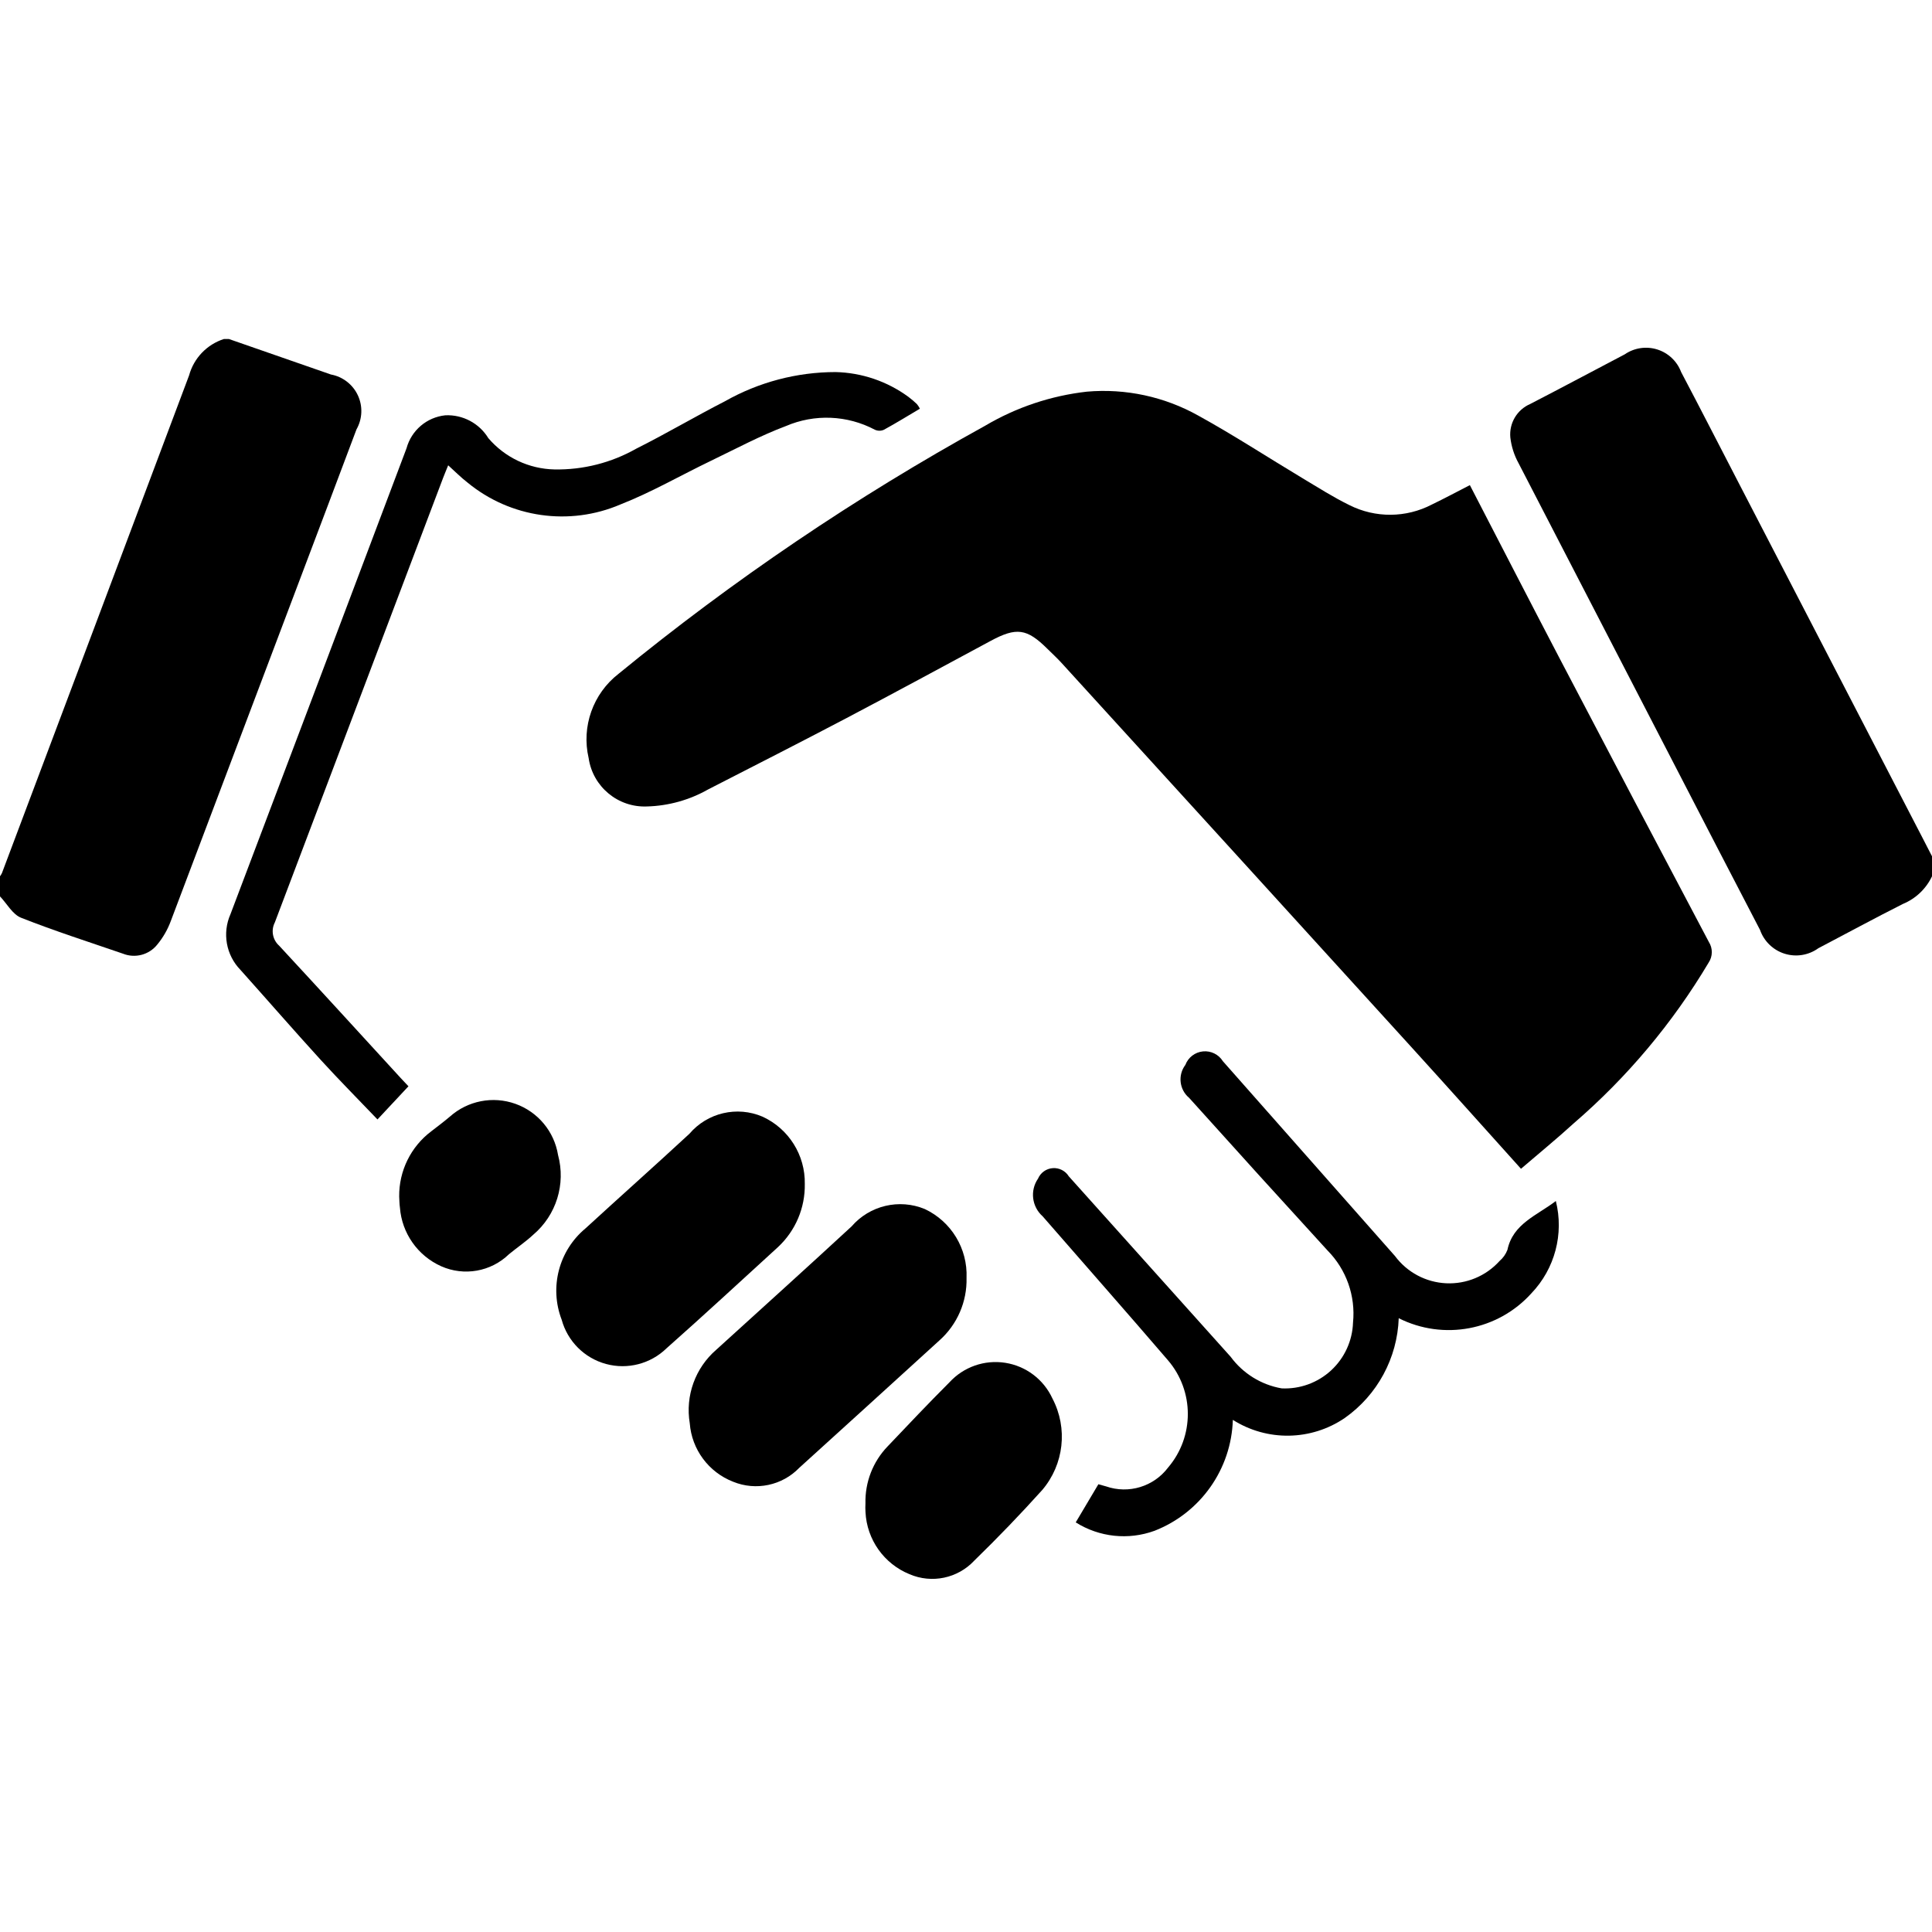
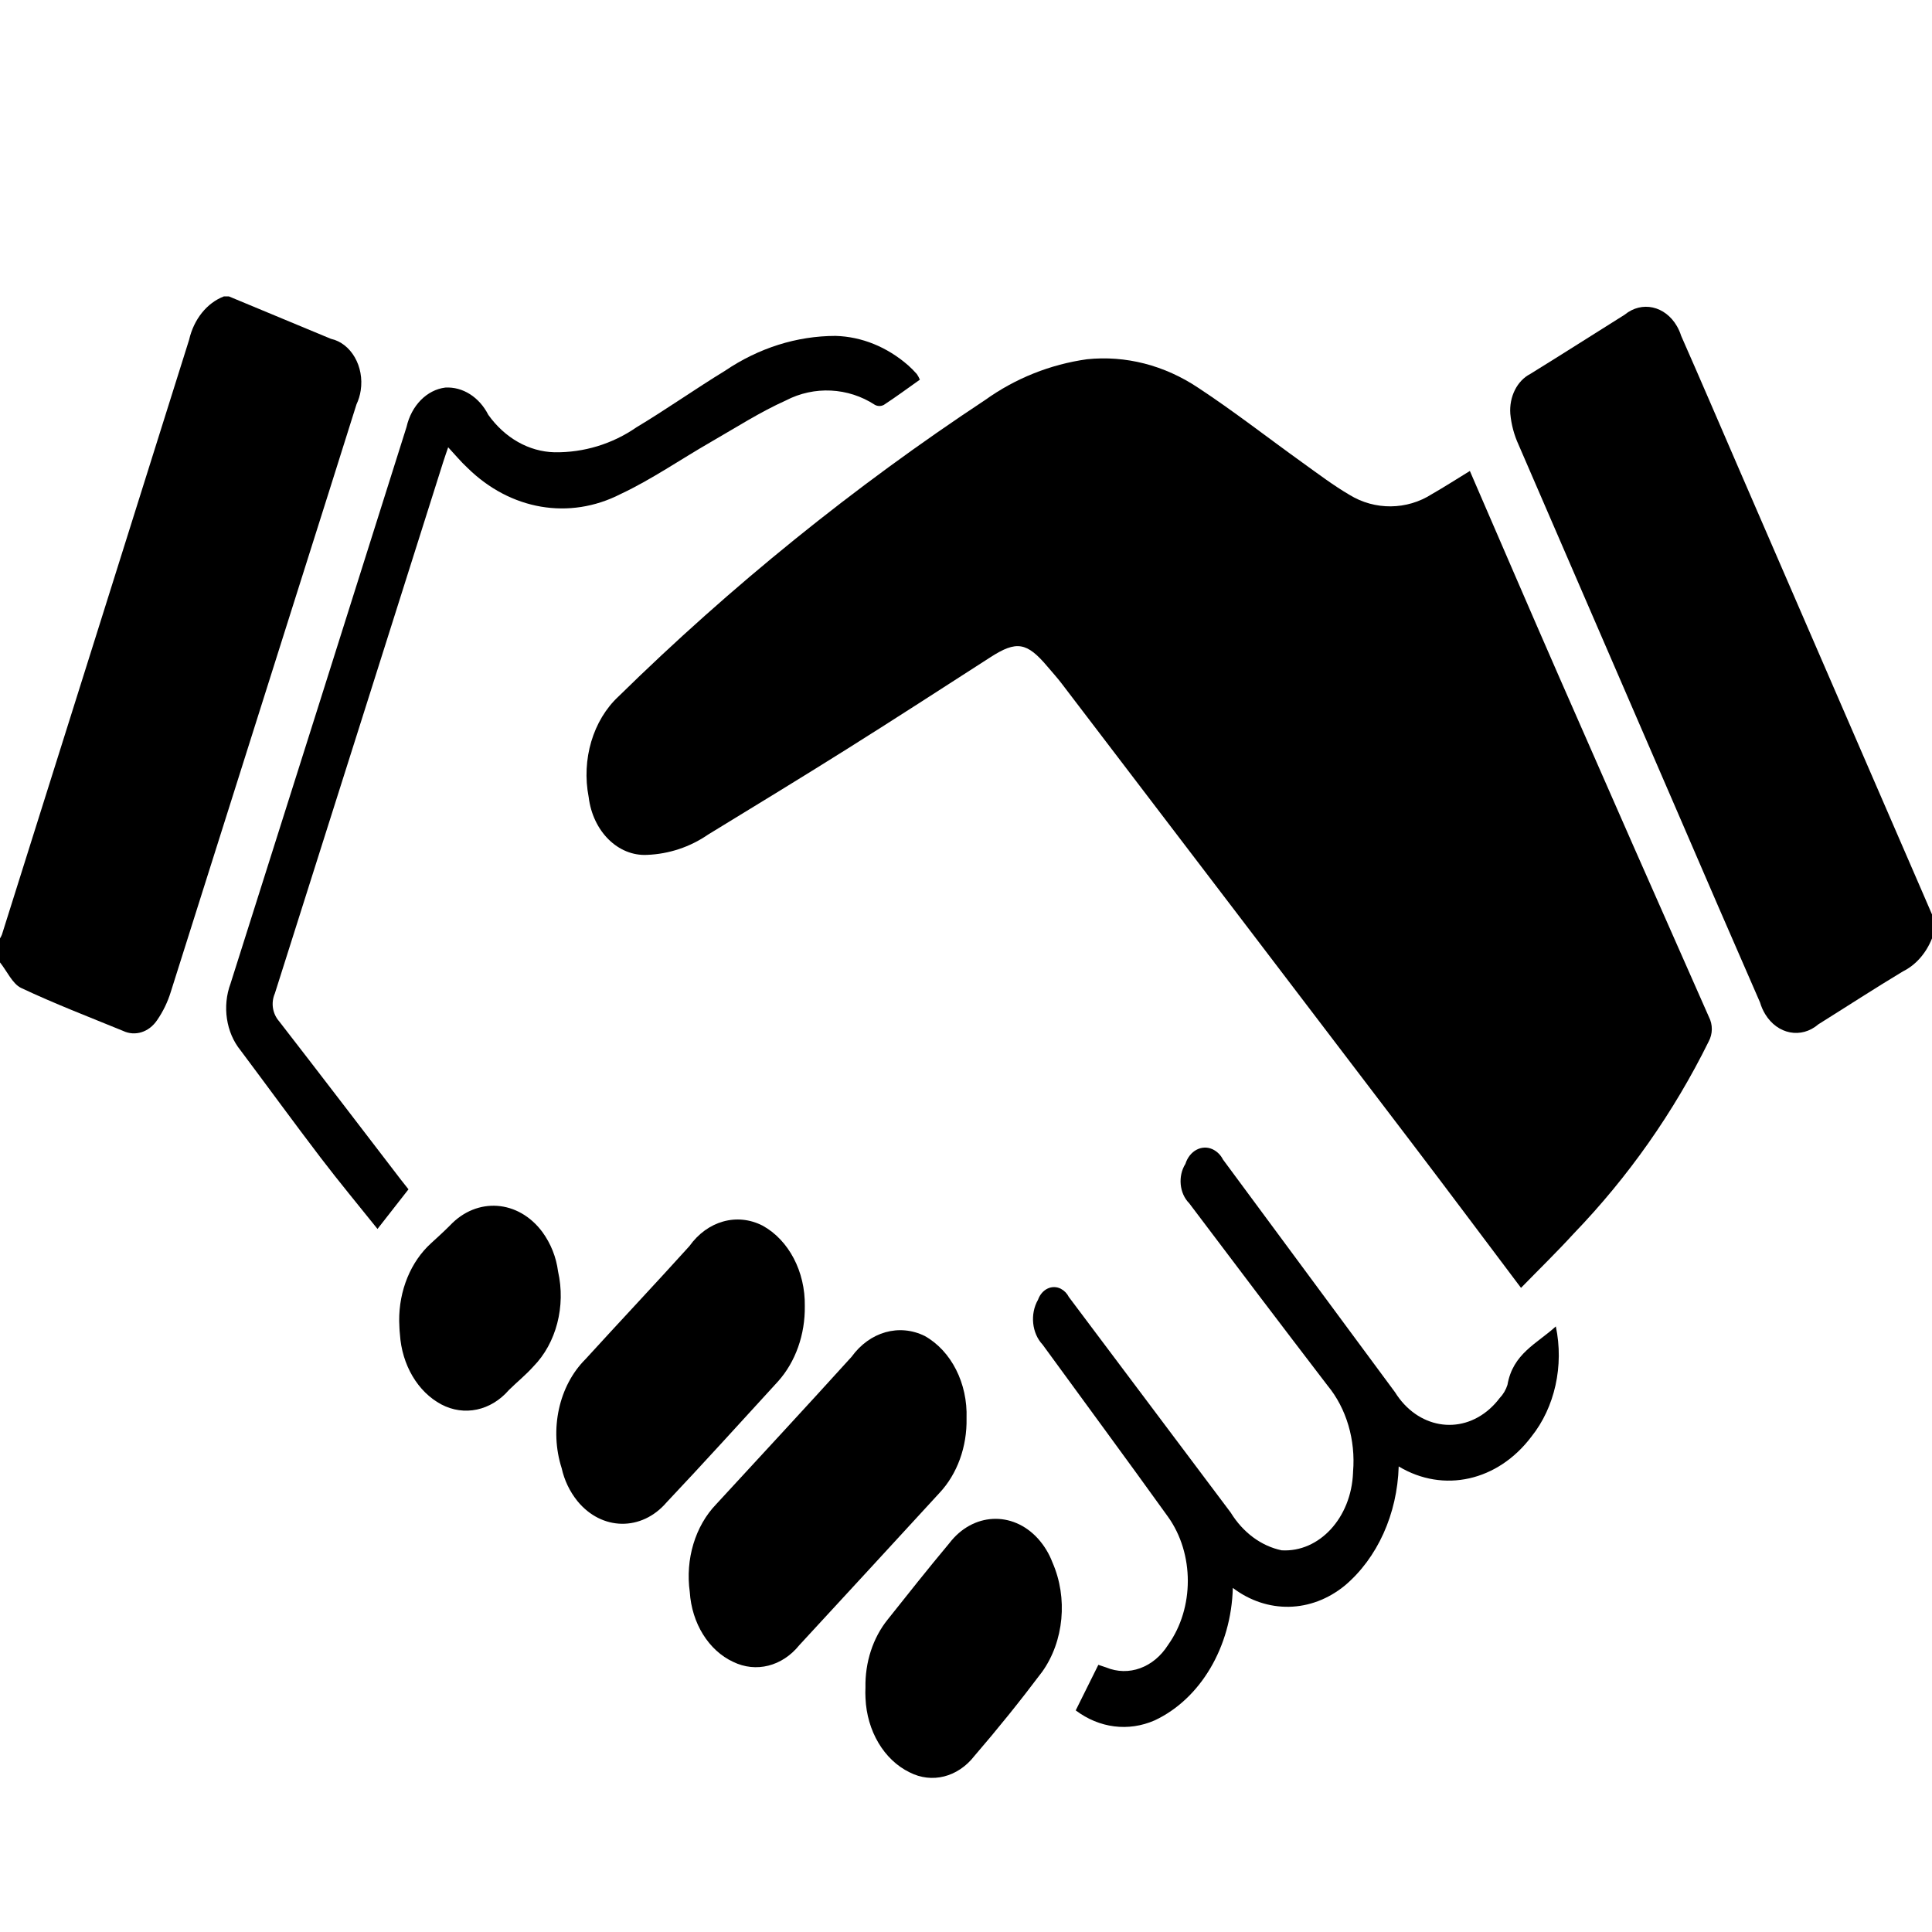
- <svg xmlns="http://www.w3.org/2000/svg" id="e936e4ea-2ae6-4e9d-9894-917efd1f15fa" data-name="Layer 1" viewBox="0 0 50 50">
-   <g id="e0f5fd48-a326-4201-96b6-48c50e7544a5" data-name="left">
-     <path d="M5.925,8.774q1.32.459,2.639.918a.961.961,0,0,1,.662,1.42c-.489,1.308-.986,2.612-1.478,3.918Q6.086,19.435,4.42,23.837a2.1,2.1,0,0,1-.352.611.77.77,0,0,1-.886.233C2.3,24.378,1.411,24.093.545,23.751.325,23.664.18,23.388,0,23.198v-.52a.488.488,0,0,0,.05-.082q2.425-6.44,4.844-12.882a1.366,1.366,0,0,1,.9-.94Z" />
-     <path d="M10.571,28.113l-.802.858c-.485-.508-.988-1.014-1.468-1.54-.701-.769-1.383-1.554-2.077-2.329a1.308,1.308,0,0,1-.259-1.444q2.284-6.026,4.556-12.057a1.165,1.165,0,0,1,1.004-.853,1.237,1.237,0,0,1,1.113.591,2.313,2.313,0,0,0,1.711.81,4.144,4.144,0,0,0,2.12-.539c.775-.388,1.522-.831,2.294-1.226a5.816,5.816,0,0,1,2.862-.755,3.32,3.32,0,0,1,1.881.639,2.371,2.371,0,0,1,.223.189.659.659,0,0,1,.078.12c-.317.188-.62.375-.933.546a.284.284,0,0,1-.233-.002,2.668,2.668,0,0,0-2.301-.095c-.666.25-1.299.591-1.942.9-.78.375-1.535.813-2.338,1.128A3.845,3.845,0,0,1,12.1,12.489c-.17-.131-.322-.285-.501-.447-.044.109-.089.215-.13.322Q9.293,18.12,7.113,23.872a.5.5,0,0,0,.111.602c1.053,1.136,2.097,2.281,3.144,3.423C10.448,27.985,10.53,28.07,10.571,28.113Z" />
-     <path d="M40.265,31.082a2.556,2.556,0,0,1-.632,2.388,2.88,2.88,0,0,1-3.434.645,3.3,3.3,0,0,1-1.396,2.582,2.637,2.637,0,0,1-2.897.049,3.188,3.188,0,0,1-2.025,2.87,2.328,2.328,0,0,1-2.041-.217l.586-.987c.06.017.13.035.2.056A1.425,1.425,0,0,0,30.23,37.98a2.136,2.136,0,0,0-.003-2.776c-1.073-1.25-2.163-2.484-3.244-3.727a.74.74,0,0,1-.119-.974.45.45,0,0,1,.796-.06q2.096,2.333,4.189,4.67a2.083,2.083,0,0,0,1.32.818,1.764,1.764,0,0,0,1.847-1.702,2.324,2.324,0,0,0-.66-1.867q-1.799-1.967-3.581-3.949a.623.623,0,0,1-.098-.853.544.544,0,0,1,.971-.096q2.229,2.52,4.455,5.043a1.751,1.751,0,0,0,2.705.128.72.72,0,0,0,.204-.288C39.154,31.668,39.776,31.457,40.265,31.082Z" />
+ <svg xmlns="http://www.w3.org/2000/svg" id="ba54a59c-d092-4ac8-890f-ca87b8260499" data-name="ece32463-6df5-4d17-b69d-6246d2e7e603" viewBox="0 0 1000 1000">
+   <g id="bf1c4f38-2cfd-4940-a8b1-40a4d7463213" data-name="e0f5fd48-a326-4201-96b6-48c50e7544a5">
+     <path d="M118.49,153.425q26.4,10.97,52.786,21.948c10.443,2.299,17.348,14.278,15.424,26.756a25.973,25.973,0,0,1-2.188,7.18c-9.772,31.247-19.71,62.418-29.564,93.627Q121.714,408.187,88.4,513.398A53.288,53.288,0,0,1,81.352,527.99c-4.241,6.313-11.437,8.572-17.728,5.566-17.624-7.22-35.404-14.031-52.72-22.214C6.498,509.258,3.6,502.66,0,498.136V485.709a12.271,12.271,0,0,0,1-1.96q48.498-153.906,96.88-307.864c2.436-10.643,9.208-19.094,18-22.465Z" />
+     <path d="M211.426,615.592l-16.034,20.51c-9.706-12.131-19.764-24.226-29.366-36.804-14.012-18.371-27.662-37.129-41.532-55.652-7.473-9.154-9.525-22.825-5.18-34.512q45.67-144.022,91.112-288.144c2.522-11.098,10.497-19.2,20.07-20.388,9.024-.501,17.558,4.918,22.262,14.134,8.575,11.991,21.029,19.035,34.226,19.358a72.536,72.536,0,0,0,42.4-12.891c15.494-9.282,30.438-19.855,45.872-29.288,17.457-11.816,37.175-18.035,57.238-18.053,13.549.385,26.674,5.715,37.614,15.274a50.766,50.766,0,0,1,4.462,4.507,16.381,16.381,0,0,1,1.554,2.868c-6.342,4.493-12.4,8.972-18.652,13.06a4.843,4.843,0,0,1-4.668-.048,45.639,45.639,0,0,0-46.016-2.258c-13.324,5.975-25.982,14.112-38.848,21.509-15.6,8.964-30.696,19.427-46.762,26.965-26.436,13.533-56.983,8.305-79.178-13.55-3.4-3.121-6.432-6.821-10.028-10.673-.882,2.603-1.79,5.129-2.6,7.698q-43.504,137.555-87.118,275.03a13.642,13.642,0,0,0,2.228,14.384c21.066,27.149,41.936,54.512,62.878,81.8C208.962,612.514,210.6,614.557,211.426,615.592Z" />
+     <path d="M805.296,686.539c4.269,20.355-.505,41.903-12.644,57.067-17.373,23.048-45.502,29.362-68.69,15.419-.721,24.65-11.05,47.477-27.918,61.694-17.386,14.173-40.159,14.636-57.938,1.178-.793,30.489-16.728,57.474-40.5,68.588-13.544,5.917-28.619,4-40.818-5.191l11.716-23.58c1.2.402,2.6.841,4,1.338,11.683,4.848,24.649.136,32.096-11.662,13.64-19.117,13.614-47.25-.06-66.332-21.45-29.873-43.26-59.361-64.874-89.058-5.601-5.923-6.623-15.908-2.382-23.27,1.954-5.462,7.242-7.996,11.813-5.662a9.676,9.676,0,0,1,4.115,4.228q41.922,55.765,83.786,111.594c6.362,10.341,15.82,17.347,26.4,19.556,19.467,1.108,36-16.851,36.927-40.112q.011-.275.019-.551c1.386-16.479-3.454-32.837-13.2-44.614q-35.976-47.006-71.624-94.373c-5.083-5.09-5.941-14.045-1.952-20.376,2.112-6.718,8.381-10.118,14.003-7.595a11.55,11.55,0,0,1,5.411,5.303q44.578,60.224,89.092,120.508c11.539,18.543,33.473,22.397,48.99,8.608a38.205,38.205,0,0,0,5.106-5.55,17.506,17.506,0,0,0,4.088-6.89C783.07,700.551,795.518,695.511,805.296,686.539Z" />
  </g>
-   <g id="e8a5c36c-f733-4442-b11c-9f807a816f10" data-name="right">
-     <path d="M50,22.679a1.443,1.443,0,0,1-.753.715c-.735.37-1.458.764-2.188,1.146a.987.987,0,0,1-1.509-.472c-.726-1.391-1.444-2.786-2.165-4.179q-2.044-3.949-4.084-7.9a1.809,1.809,0,0,1-.214-.67.858.858,0,0,1,.515-.864c.818-.422,1.63-.857,2.445-1.284a.972.972,0,0,1,1.461.458c.505.957.997,1.921,1.495,2.881l4.762,9.194q.118.228.235.456Z" />
-     <path d="M38.04,12.555c.781,1.509,1.542,2.991,2.314,4.467q1.927,3.683,3.871,7.356a.49.49,0,0,1-.006.535,16.899,16.899,0,0,1-3.495,4.162c-.437.4-.897.774-1.361,1.173-.956-1.062-1.879-2.096-2.811-3.121q-4.537-4.989-9.08-9.971c-.117-.128-.245-.245-.368-.367-.531-.527-.801-.561-1.469-.201-1.24.668-2.479,1.339-3.725,1.995-1.189.625-2.387,1.234-3.583,1.847a3.392,3.392,0,0,1-1.581.441,1.464,1.464,0,0,1-1.512-1.252,2.145,2.145,0,0,1,.773-2.18,63.035,63.035,0,0,1,9.49-6.422,6.637,6.637,0,0,1,2.632-.881,5.016,5.016,0,0,1,2.885.621c.919.507,1.8,1.082,2.7,1.622.399.239.793.49,1.21.694a2.34,2.34,0,0,0,2.133-.016C37.379,12.902,37.693,12.733,38.04,12.555Z" />
-     <path d="M25.014,33.073a2.095,2.095,0,0,1-.7,1.615Q22.502,36.34,20.686,37.986a1.56,1.56,0,0,1-1.713.361,1.767,1.767,0,0,1-1.122-1.513,2.066,2.066,0,0,1,.685-1.902c1.169-1.063,2.343-2.121,3.503-3.193a1.665,1.665,0,0,1,1.895-.449A1.885,1.885,0,0,1,25.014,33.073Z" />
-     <path d="M20.828,30.641a2.18,2.18,0,0,1-.691,1.631c-.959.876-1.913,1.759-2.885,2.62a1.633,1.633,0,0,1-2.716-.738,2.096,2.096,0,0,1,.615-2.362c.893-.82,1.8-1.625,2.69-2.449A1.639,1.639,0,0,1,19.736,28.9,1.878,1.878,0,0,1,20.828,30.641Z" />
-     <path d="M22.398,38.906a2.054,2.054,0,0,1,.572-1.472c.529-.557,1.057-1.115,1.6-1.658a1.62,1.62,0,0,1,2.667.417,2.128,2.128,0,0,1-.265,2.369c-.564.627-1.15,1.235-1.755,1.824a1.488,1.488,0,0,1-1.679.354,1.831,1.831,0,0,1-1.139-1.607A1.785,1.785,0,0,1,22.398,38.906Z" />
-     <path d="M10.331,30.967a2.085,2.085,0,0,1,.83-1.689c.163-.125.327-.249.484-.382a1.694,1.694,0,0,1,2.797.995,2.014,2.014,0,0,1-.639,2.061c-.197.184-.423.336-.632.508a1.591,1.591,0,0,1-1.752.311A1.814,1.814,0,0,1,10.35,31.252C10.336,31.156,10.337,31.058,10.331,30.967Z" />
+   <g id="e758753f-87fa-478f-8499-4301c1a765a8" data-name="e8a5c36c-f733-4442-b11c-9f807a816f10">
+     <path d="M1000,485.714c-3.071,7.728-8.438,13.816-15.056,17.08-14.704,8.842-29.166,18.263-43.754,27.383-8.843,7.628-21.187,5.247-27.571-5.32a25.49,25.49,0,0,1-2.613-5.967q-21.78-49.853-43.304-99.867Q826.818,324.65,786.022,230.225a49.383,49.383,0,0,1-4.286-16.012c-.654-8.813,3.497-17.133,10.296-20.636,16.364-10.092,32.6-20.481,48.908-30.695,8.848-7.277,20.957-4.606,27.047,5.966a25.105,25.105,0,0,1,2.175,4.97c10.102,22.866,19.942,45.897,29.892,68.856l95.238,219.725q2.36,5.449,4.708,10.905Z" />
+     <path d="M760.8,243.775c15.624,36.063,30.836,71.485,46.286,106.761q38.542,88.006,77.428,175.799a13.667,13.667,0,0,1-.126,12.781,395.43,395.43,0,0,1-69.898,99.46c-8.738,9.559-17.942,18.505-27.218,28.023-19.126-25.392-37.572-50.093-56.212-74.587q-90.732-119.22-181.6-238.291c-2.332-3.059-4.9-5.86-7.36-8.778-10.622-12.602-16.014-13.412-29.384-4.808-24.8,15.959-49.572,32.002-74.506,47.673-23.78,14.944-47.732,29.503-71.652,44.136a59.722,59.722,0,0,1-31.628,10.539c-15.008.773-28.072-12.151-30.236-29.914-3.794-19.484,2.244-39.825,15.464-52.099a1274.912,1274.912,0,0,1,189.8-153.466A118.739,118.739,0,0,1,562.6,185.951c20.043-2.081,40.147,3.087,57.7,14.834,18.378,12.107,36,25.858,54,38.773,7.976,5.719,15.87,11.71,24.2,16.581a40.088,40.088,0,0,0,42.656-.392C747.58,252.071,753.85,248.029,760.8,243.775Z" />
+     <path d="M500.284,734.116c.306,14.702-4.814,28.821-14,38.608q-36.238,39.473-72.564,78.812c-8.864,10.982-22.433,14.401-34.254,8.632-12.679-5.888-21.405-19.948-22.438-36.156-2.374-16.971,2.818-34.194,13.704-45.457,23.38-25.404,46.86-50.681,70.066-76.31,9.385-12.946,24.65-17.263,37.896-10.719C492.401,699.247,500.906,716.025,500.284,734.116Z" />
+     <path d="M416.564,675.998c.217,14.747-4.807,28.913-13.826,38.983-19.18,20.942-38.26,42.028-57.7,62.626-12.903,15.053-33.576,14.757-46.174-.662A41.412,41.412,0,0,1,290.728,759.96c-6.432-20.021-1.486-42.714,12.302-56.443,17.866-19.597,36.01-38.83,53.8-58.527,9.32-13.079,24.683-17.375,37.892-10.597C408.272,641.847,416.845,658.177,416.564,675.998Z" />
+     <path d="M447.958,873.518c-.261-13.077,3.857-25.738,11.44-35.171,10.574-13.312,21.148-26.635,32-39.621,12.081-15.774,32.575-16.858,45.776-2.423a39.172,39.172,0,0,1,7.56,12.379c8.075,18.395,5.979,40.809-5.296,56.62q-16.905,22.484-35.092,43.581c-8.57,11.019-22.013,14.405-33.576,8.458-13.203-6.412-22.094-21.395-22.79-38.405A50.942,50.942,0,0,1,447.958,873.518Z" />
+     <path d="M206.618,683.784c-.154-15.846,6.009-30.835,16.6-40.374,3.264-2.99,6.546-5.96,9.69-9.124,14.002-14.841,35.422-13.309,47.842,3.422a44.238,44.238,0,0,1,8.096,20.36c4.075,17.988-.906,37.17-12.786,49.243-3.938,4.4-8.47,8.035-12.642,12.145-9.32,10.778-23.181,13.722-35.038,7.44-12.164-6.49-20.372-20.425-21.38-36.297C206.72,688.306,206.732,685.961,206.618,683.784Z" />
  </g>
</svg>
